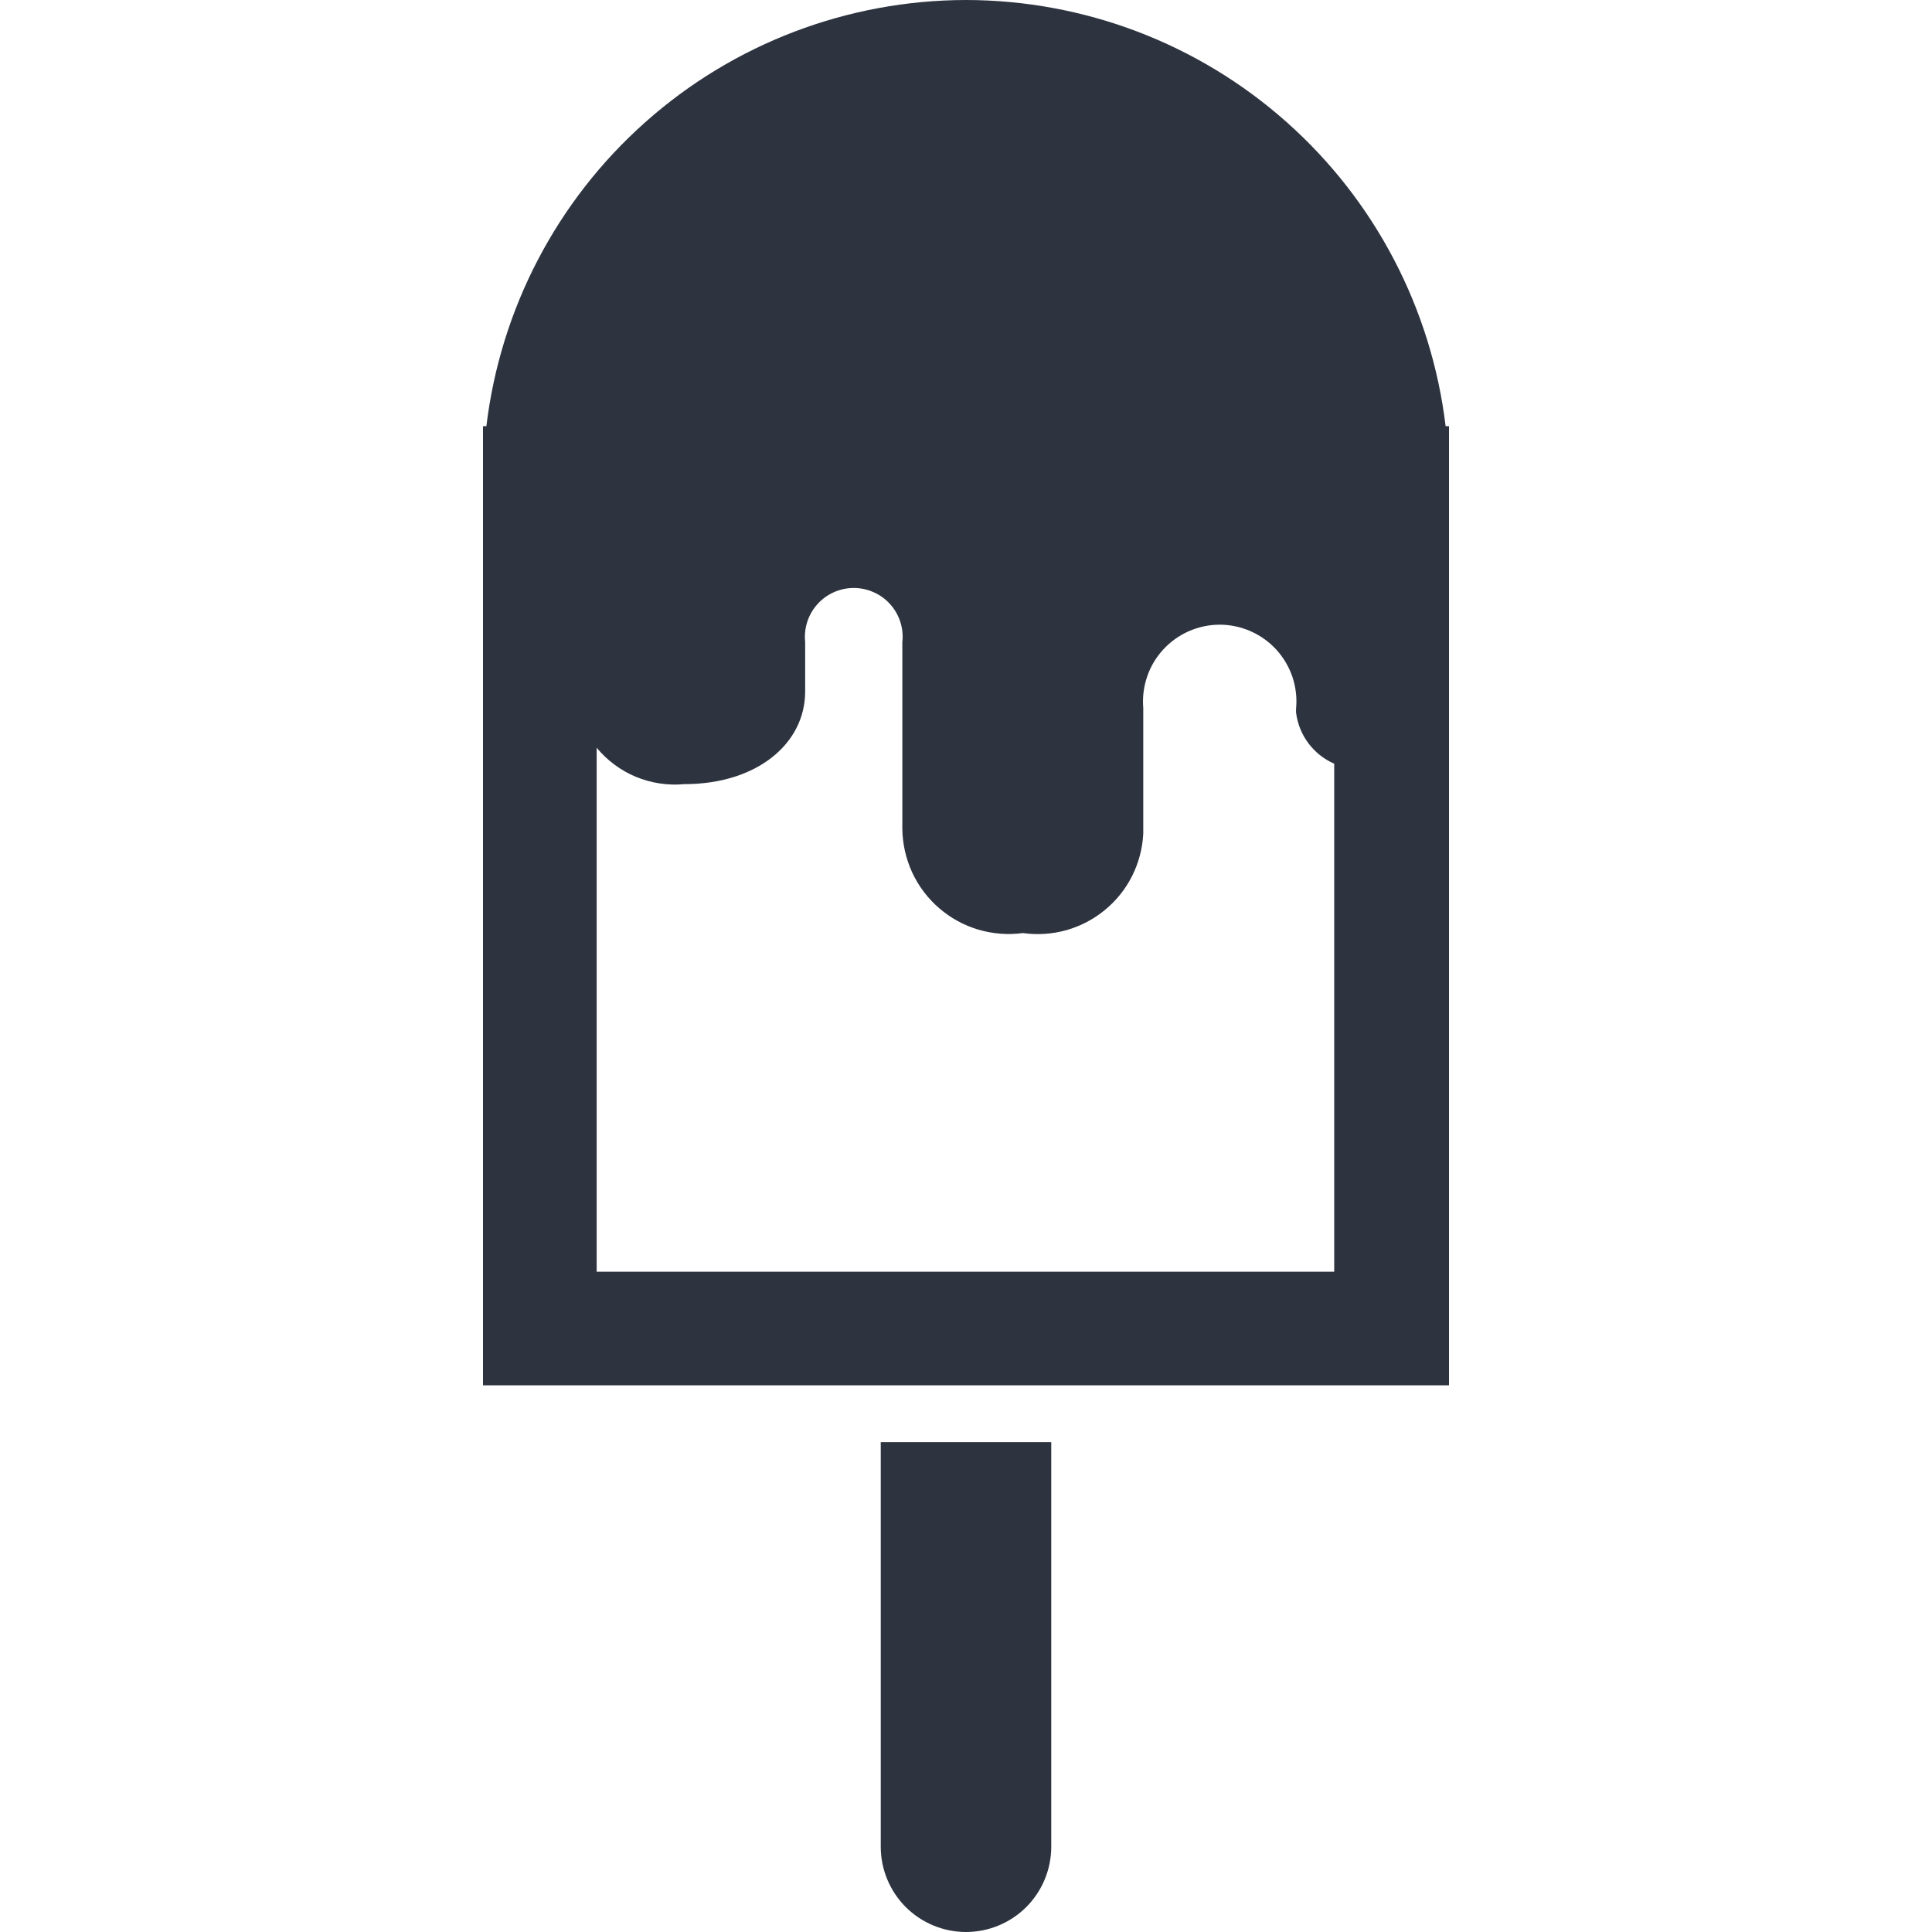
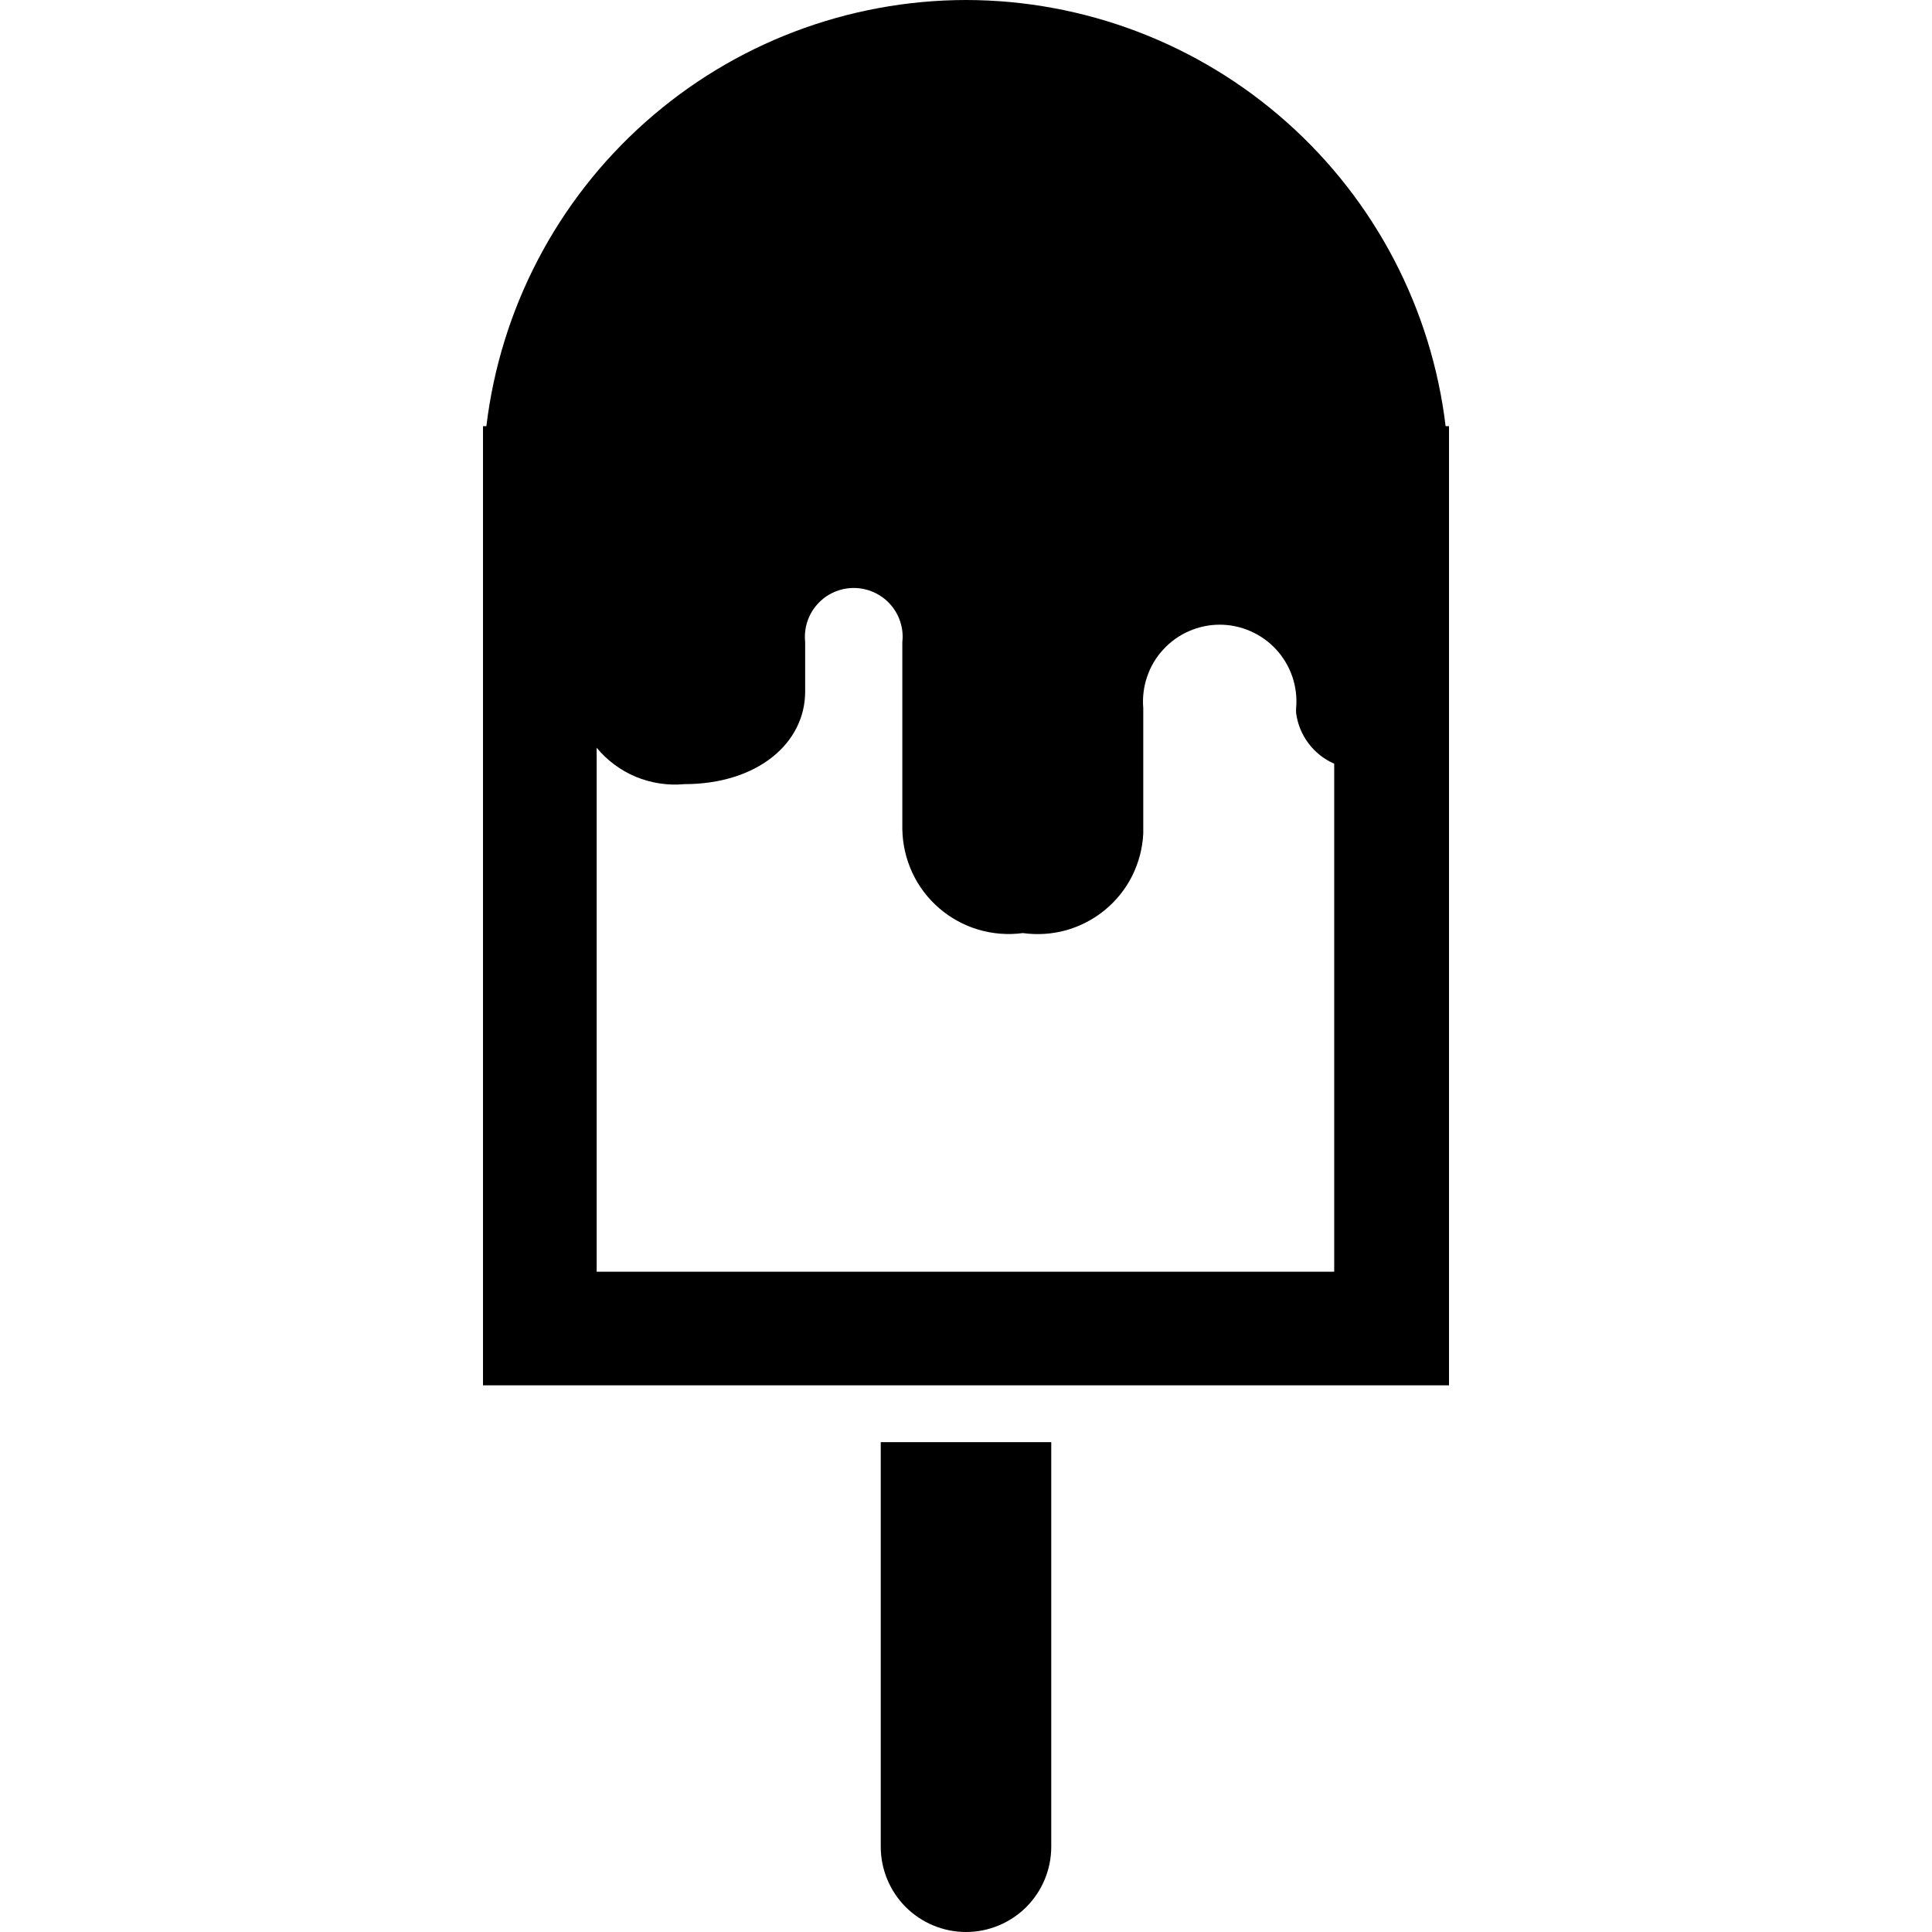
- <svg xmlns="http://www.w3.org/2000/svg" width="24" height="24" viewBox="0 0 24 24" fill="none">
-   <path d="M12 0C10.531 0.002 9.114 0.541 8.017 1.517C6.919 2.492 6.217 3.836 6.042 5.294H6V17.209H18V5.294H17.958C17.783 3.836 17.081 2.492 15.983 1.517C14.886 0.541 13.469 0.002 12 0ZM16.588 15.798H7.412V9.289C7.543 9.447 7.71 9.571 7.899 9.65C8.089 9.728 8.295 9.76 8.499 9.741C9.409 9.741 10.002 9.233 10.002 8.591V7.976C9.993 7.892 10.002 7.806 10.028 7.725C10.054 7.644 10.097 7.569 10.154 7.506C10.211 7.442 10.281 7.391 10.358 7.357C10.436 7.322 10.521 7.304 10.606 7.304C10.691 7.304 10.775 7.322 10.853 7.357C10.931 7.391 11.001 7.442 11.058 7.506C11.115 7.569 11.158 7.644 11.184 7.725C11.21 7.806 11.219 7.892 11.209 7.976V10.299C11.212 10.486 11.254 10.67 11.332 10.839C11.411 11.009 11.525 11.16 11.667 11.282C11.808 11.404 11.974 11.495 12.153 11.548C12.332 11.601 12.521 11.616 12.706 11.591C12.887 11.616 13.071 11.604 13.247 11.555C13.422 11.505 13.586 11.42 13.727 11.303C13.868 11.187 13.983 11.043 14.065 10.879C14.146 10.716 14.193 10.538 14.202 10.355V8.795C14.191 8.664 14.207 8.531 14.25 8.406C14.292 8.281 14.36 8.166 14.45 8.069C14.539 7.972 14.647 7.894 14.768 7.841C14.889 7.788 15.02 7.76 15.152 7.76C15.284 7.76 15.414 7.788 15.535 7.841C15.656 7.894 15.765 7.972 15.854 8.069C15.943 8.166 16.011 8.281 16.054 8.406C16.096 8.531 16.113 8.664 16.101 8.795C16.099 8.816 16.099 8.838 16.101 8.859C16.119 8.995 16.172 9.125 16.255 9.235C16.338 9.345 16.448 9.432 16.574 9.487V15.84L16.588 15.798Z" fill="#2D3440" />
-   <path d="M10.941 22.941C10.941 23.222 11.053 23.491 11.251 23.69C11.45 23.888 11.719 24 12 24C12.281 24 12.55 23.888 12.749 23.69C12.947 23.491 13.059 23.222 13.059 22.941V17.915H10.941V22.941Z" fill="#2D3440" />
+ <svg xmlns="http://www.w3.org/2000/svg" width="24" height="24" viewBox="0 0 24 24">
+   <path d="M12 0C10.531 0.002 9.114 0.541 8.017 1.517C6.919 2.492 6.217 3.836 6.042 5.294H6V17.209H18V5.294H17.958C17.783 3.836 17.081 2.492 15.983 1.517C14.886 0.541 13.469 0.002 12 0ZM16.588 15.798H7.412V9.289C7.543 9.447 7.71 9.571 7.899 9.65C8.089 9.728 8.295 9.76 8.499 9.741C9.409 9.741 10.002 9.233 10.002 8.591V7.976C9.993 7.892 10.002 7.806 10.028 7.725C10.054 7.644 10.097 7.569 10.154 7.506C10.211 7.442 10.281 7.391 10.358 7.357C10.436 7.322 10.521 7.304 10.606 7.304C10.691 7.304 10.775 7.322 10.853 7.357C10.931 7.391 11.001 7.442 11.058 7.506C11.115 7.569 11.158 7.644 11.184 7.725C11.21 7.806 11.219 7.892 11.209 7.976V10.299C11.212 10.486 11.254 10.67 11.332 10.839C11.411 11.009 11.525 11.16 11.667 11.282C11.808 11.404 11.974 11.495 12.153 11.548C12.332 11.601 12.521 11.616 12.706 11.591C12.887 11.616 13.071 11.604 13.247 11.555C13.422 11.505 13.586 11.42 13.727 11.303C13.868 11.187 13.983 11.043 14.065 10.879C14.146 10.716 14.193 10.538 14.202 10.355V8.795C14.191 8.664 14.207 8.531 14.25 8.406C14.292 8.281 14.36 8.166 14.45 8.069C14.539 7.972 14.647 7.894 14.768 7.841C14.889 7.788 15.02 7.76 15.152 7.76C15.284 7.76 15.414 7.788 15.535 7.841C15.656 7.894 15.765 7.972 15.854 8.069C15.943 8.166 16.011 8.281 16.054 8.406C16.096 8.531 16.113 8.664 16.101 8.795C16.099 8.816 16.099 8.838 16.101 8.859C16.119 8.995 16.172 9.125 16.255 9.235C16.338 9.345 16.448 9.432 16.574 9.487V15.84L16.588 15.798Z" />
+   <path d="M10.941 22.941C10.941 23.222 11.053 23.491 11.251 23.69C11.45 23.888 11.719 24 12 24C12.281 24 12.55 23.888 12.749 23.69C12.947 23.491 13.059 23.222 13.059 22.941V17.915H10.941V22.941Z" />
</svg>
